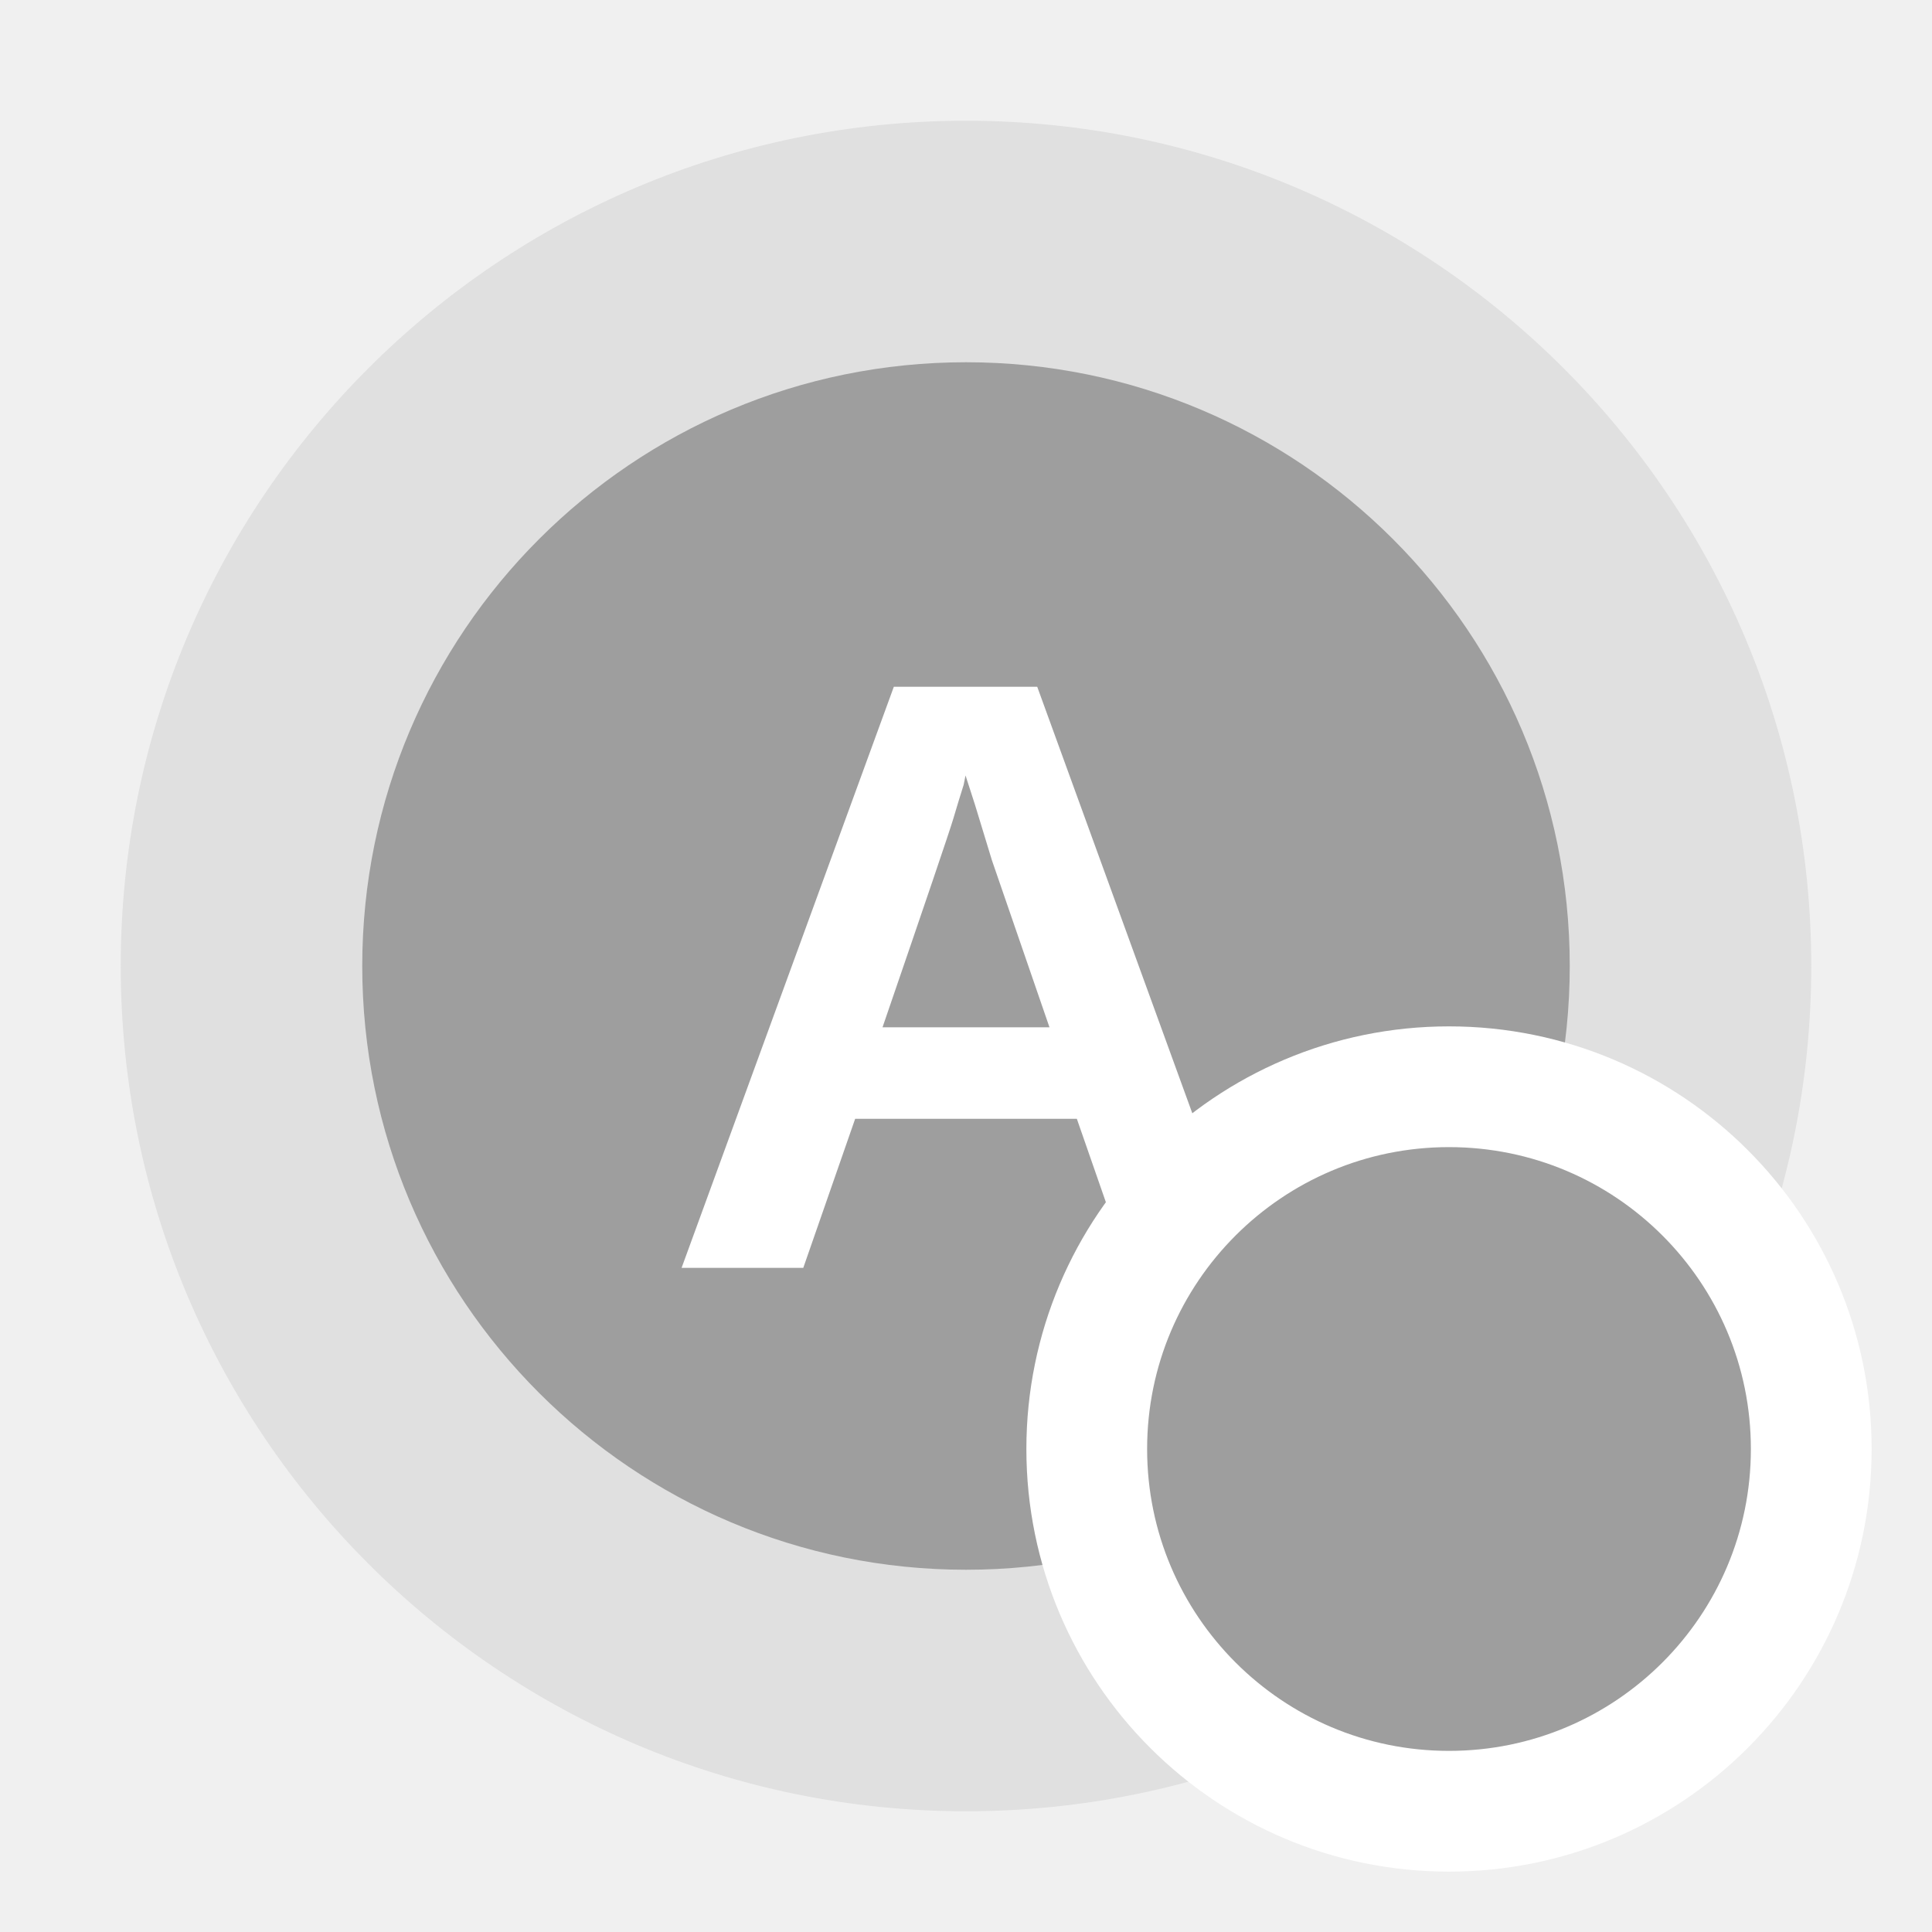
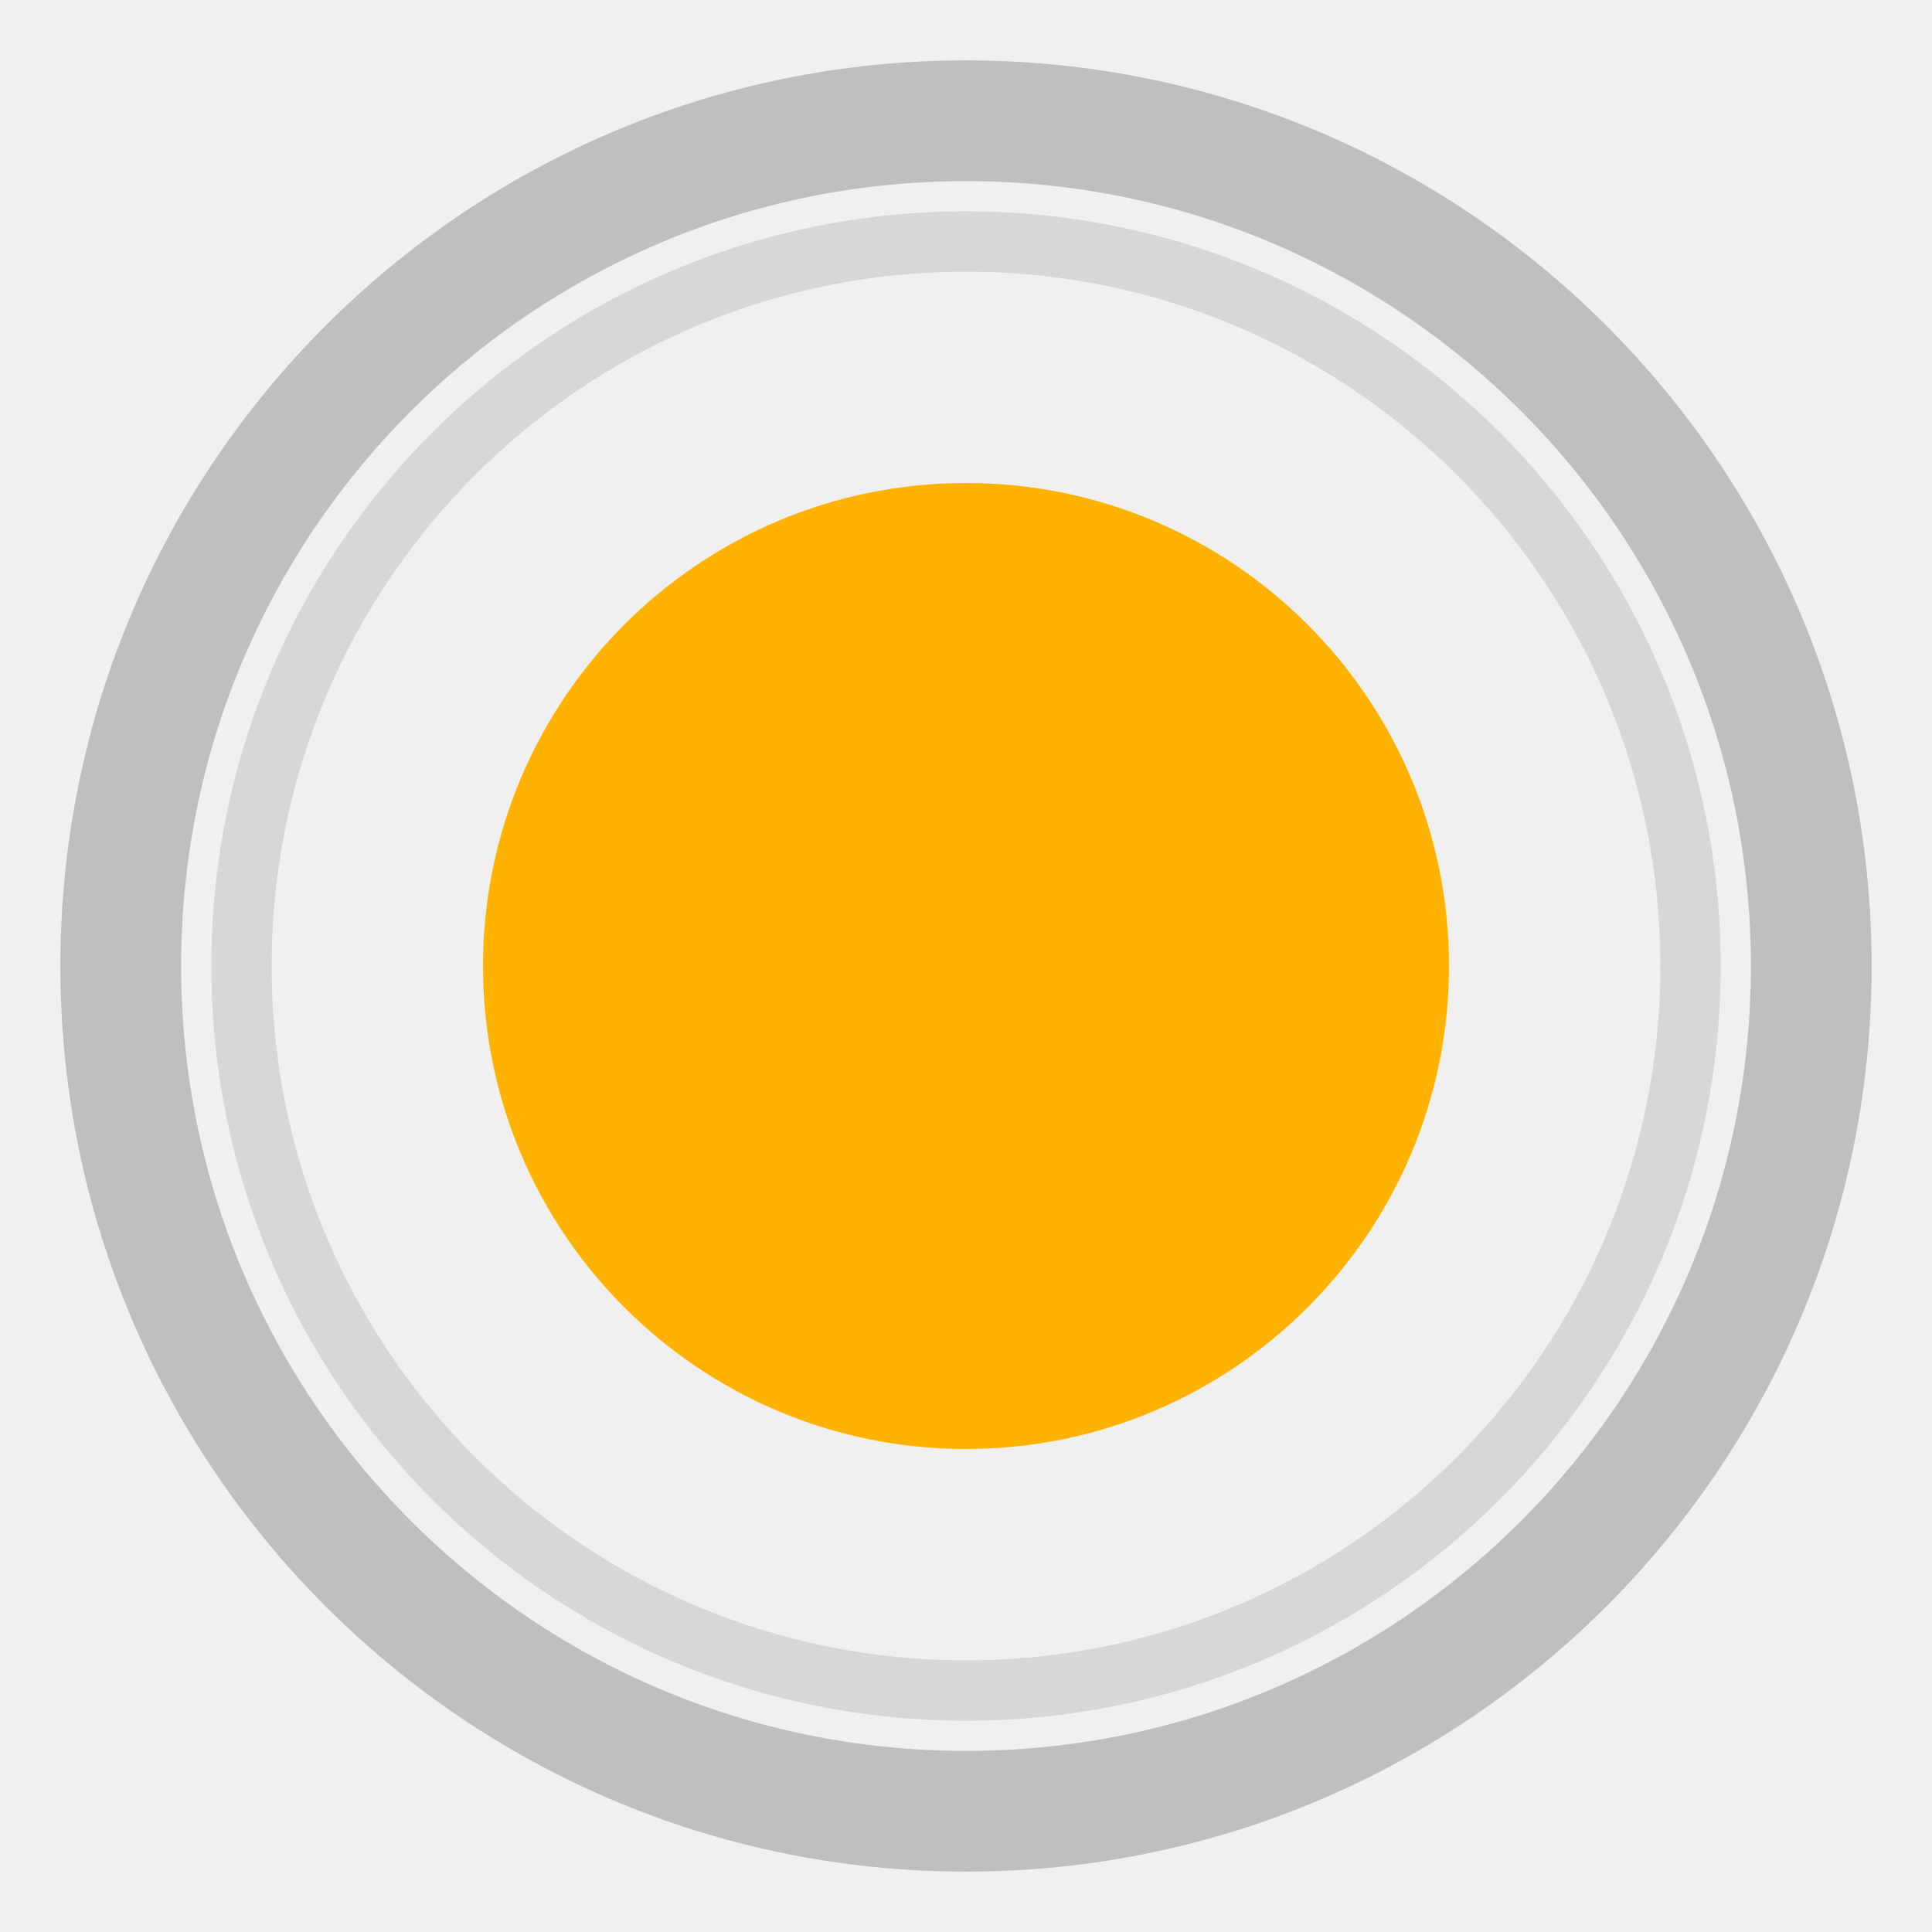
<svg xmlns="http://www.w3.org/2000/svg" viewBox="0 0 32 32" width="32" height="32">
-   <circle cx="16" cy="16" r="14" fill="#9E9E9E" opacity="0.2" />
-   <circle cx="16" cy="16" r="10" fill="#9E9E9E" />
-   <text x="16" y="21" font-family="Arial, sans-serif" font-size="14" font-weight="bold" fill="white" text-anchor="middle">A</text>
-   <circle cx="24" cy="24" r="6" fill="#9E9E9E" stroke="white" stroke-width="2" />
+   <circle cx="16" cy="16" r="14" fill="none" stroke="#9E9E9E" stroke-width="2" opacity="0.6" />
+   <circle cx="16" cy="16" r="12" fill="none" stroke="#9E9E9E" stroke-width="1" opacity="0.3" />
+   <circle cx="16" cy="16" r="8" fill="#FFB300" />
</svg>
